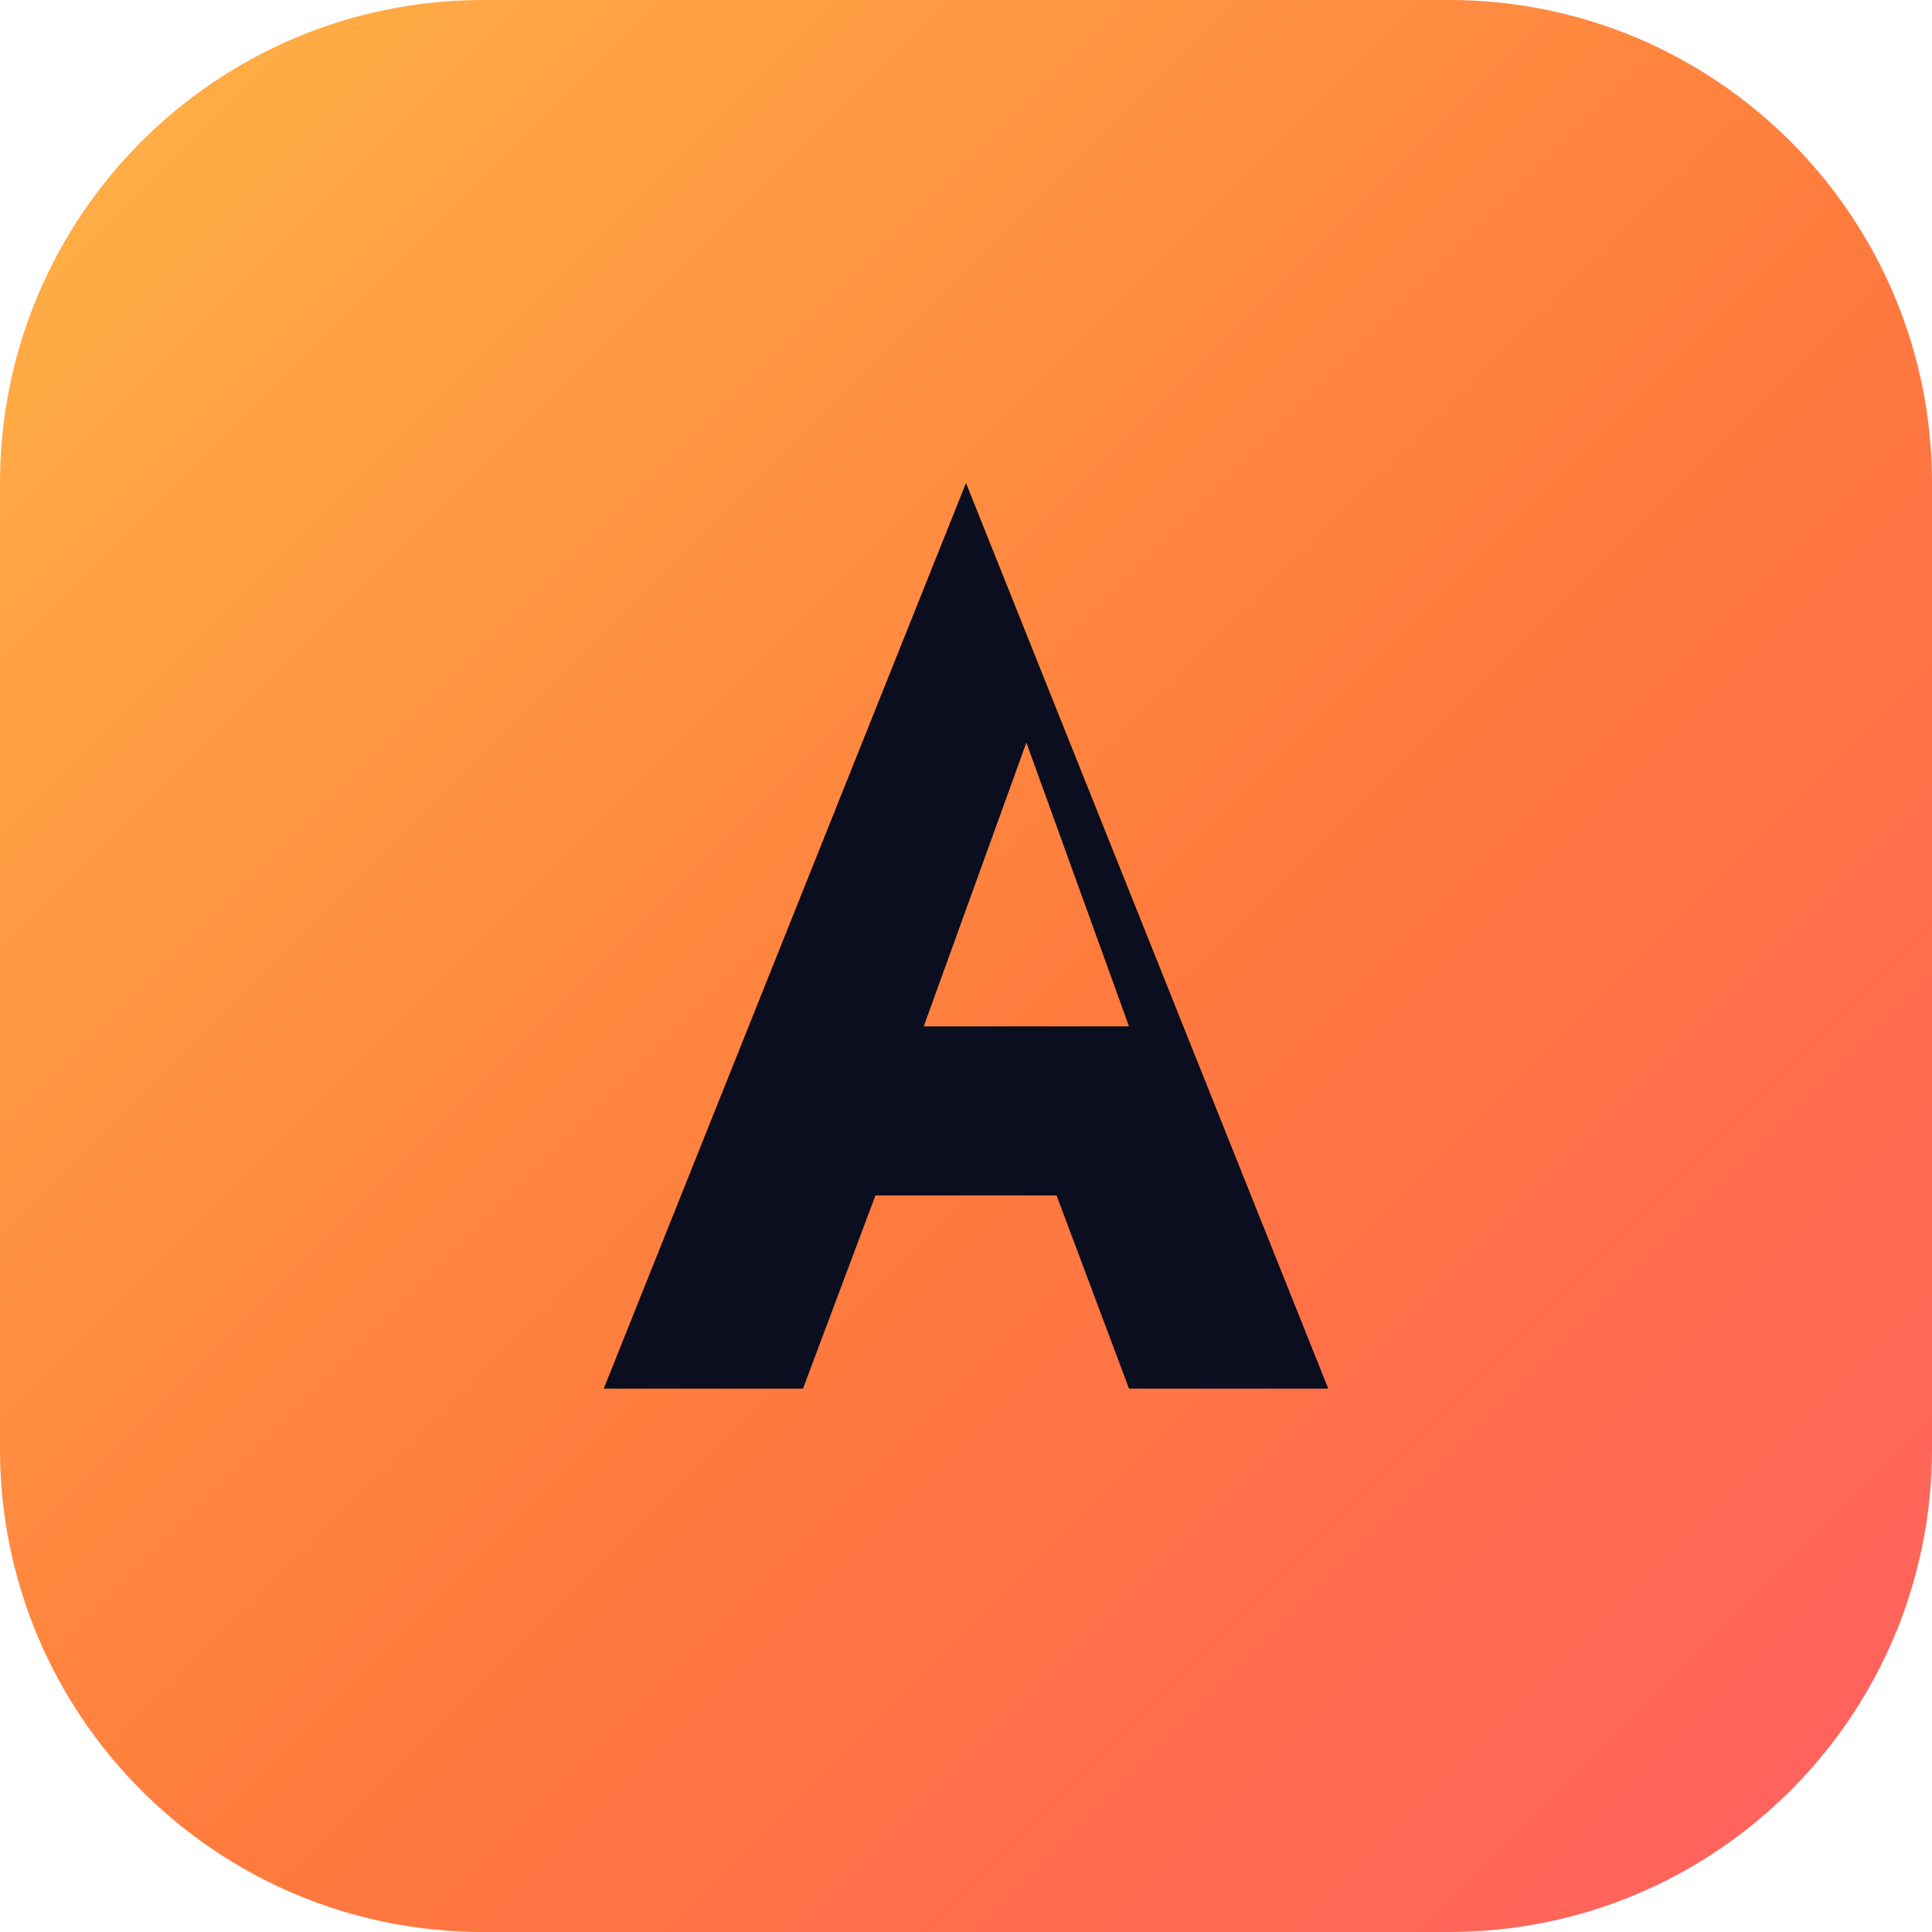
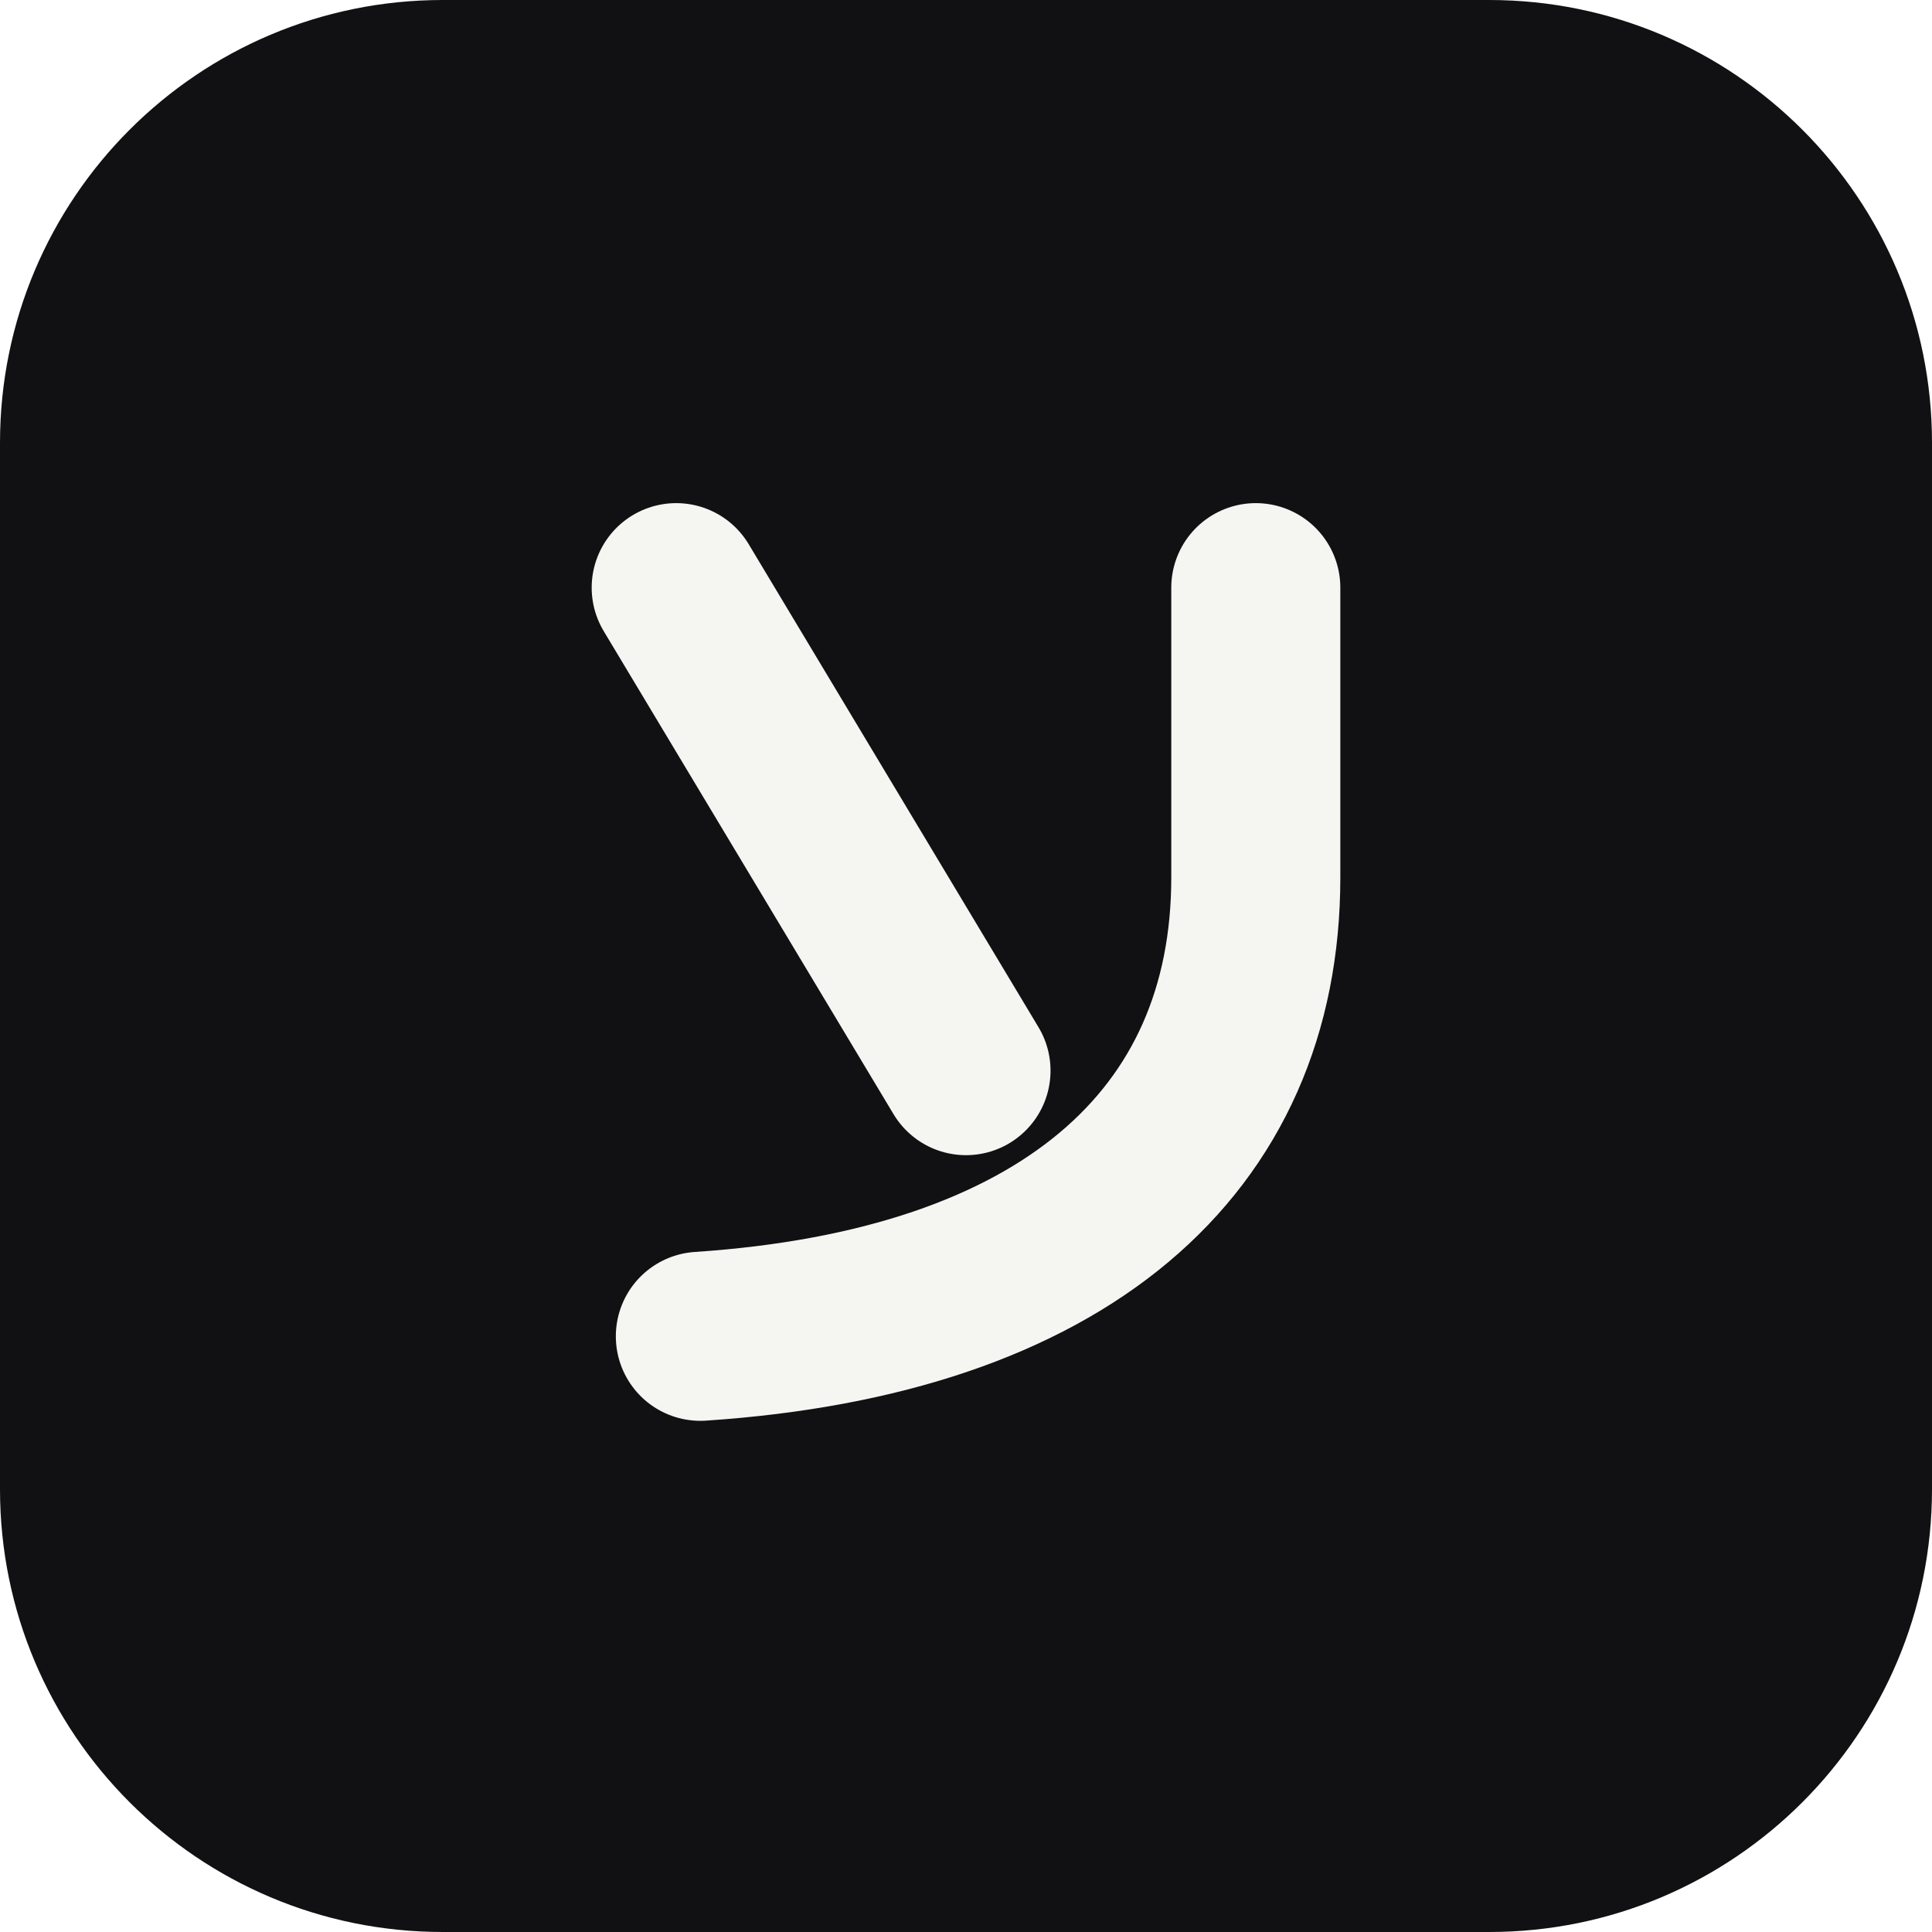
- <svg xmlns="http://www.w3.org/2000/svg" viewBox="0 0 64 64">
-   <defs>
-     <linearGradient id="g" x1="0" y1="0" x2="1" y2="1">
-       <stop offset="0" stop-color="#FFB547" />
-       <stop offset=".55" stop-color="#FF7A3D" />
-       <stop offset="1" stop-color="#FF5E62" />
-     </linearGradient>
-   </defs>
-   <rect width="64" height="64" rx="16" fill="url(#g)" />
-   <path d="M20 46 32 16l12 30h-6.6l-2.4-6.4H29l-2.4 6.4Zm10.6-12h6.8L34 24.6Z" fill="#0A0E1F" />
+ <svg xmlns="http://www.w3.org/2000/svg" viewBox="0 0 48 48">
+   <rect width="48" height="48" rx="11" fill="#111113" />
+   <path d="M12 9 24 29M36 9v12c0 11-8 18-23 19" transform="translate(9.6 9.2) scale(.6)" fill="none" stroke="#F5F5F2" stroke-width="7" stroke-linecap="round" stroke-linejoin="round" />
</svg>
